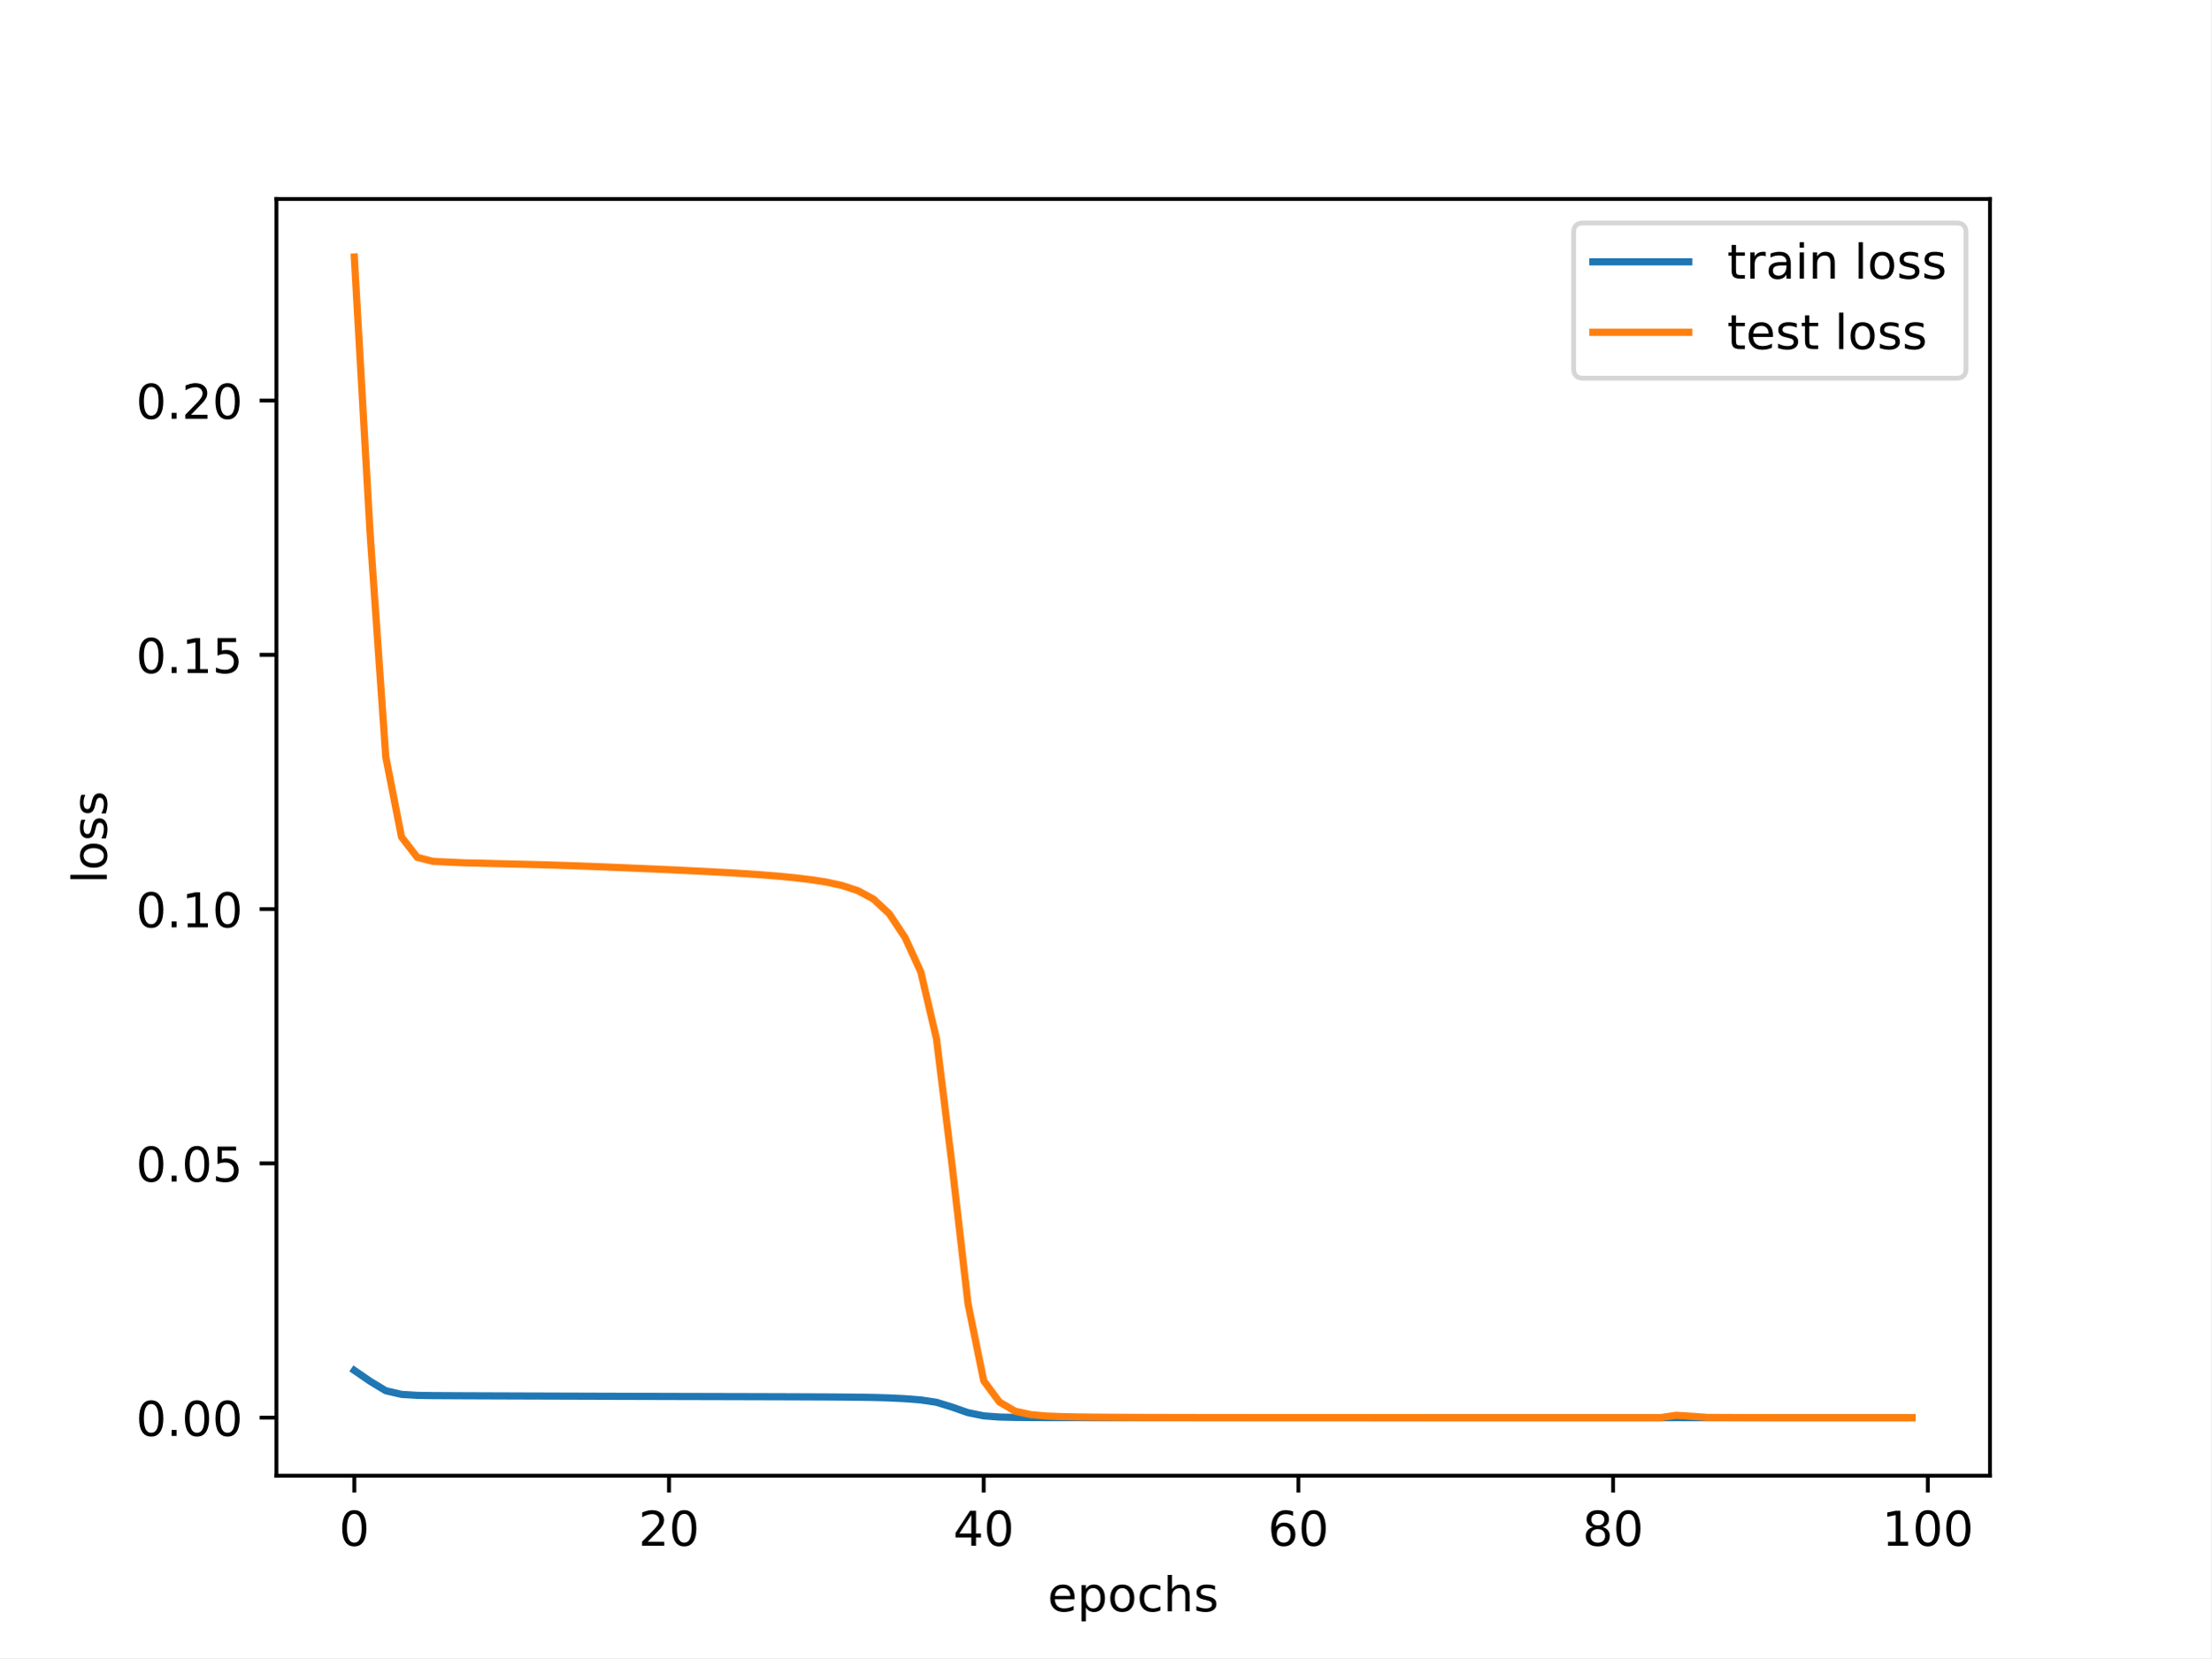
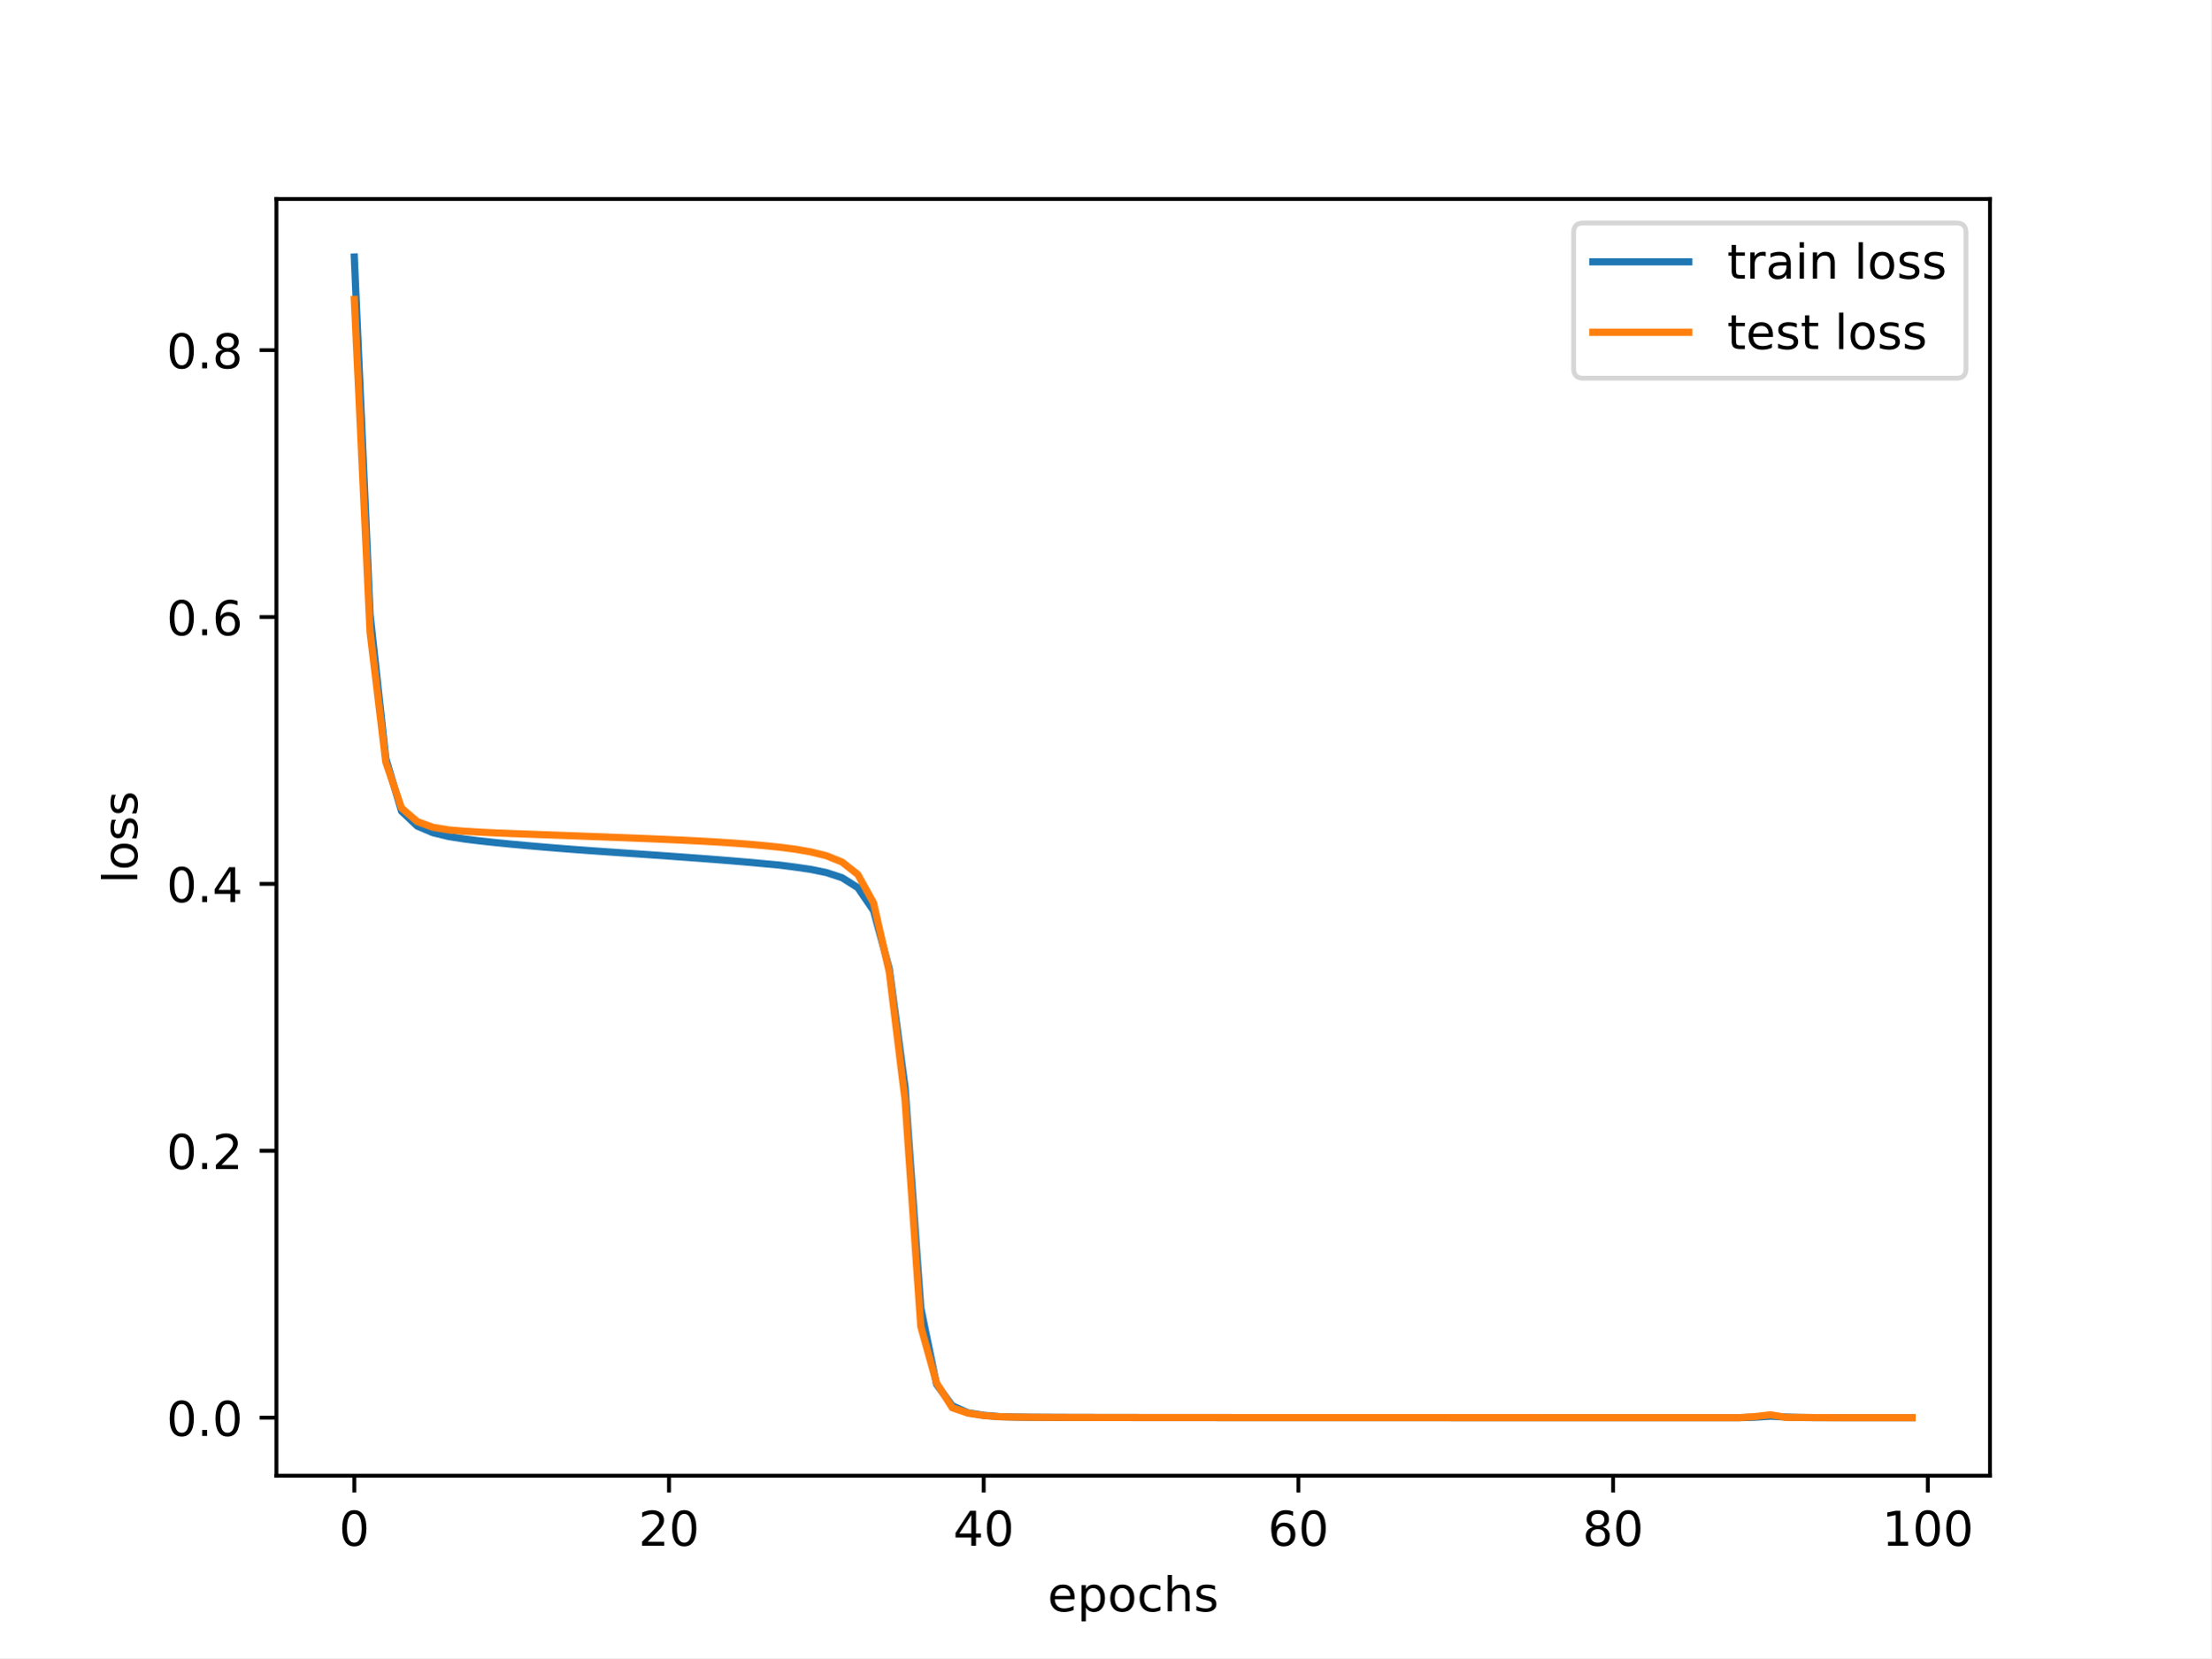
<svg xmlns="http://www.w3.org/2000/svg" xmlns:xlink="http://www.w3.org/1999/xlink" width="460.8pt" height="345.6pt" viewBox="0 0 460.8 345.6" version="1.1">
  <defs>
    <style type="text/css">*{stroke-linejoin: round; stroke-linecap: butt}</style>
  </defs>
  <g id="figure_1">
    <g id="patch_1">
      <path d="M 0 345.6  L 460.8 345.6  L 460.8 0  L 0 0  z " style="fill: #ffffff" />
    </g>
    <g id="axes_1">
      <g id="patch_2">
        <path d="M 57.6 307.584  L 414.72 307.584  L 414.72 41.472  L 57.6 41.472  z " style="fill: #ffffff" />
      </g>
      <g id="matplotlib.axis_1">
        <g id="xtick_1">
          <g id="line2d_1">
            <defs>
-               <path id="mbd009069f8" d="M 0 0  L 0 3.5  " style="stroke: #000000; stroke-width: 0.8" />
-             </defs>
-             <g>
-               <use xlink:href="#mbd009069f8" x="73.833" y="307.584" style="stroke: #000000; stroke-width: 0.8" />
+               <path id="m56783d5b54" d="M 0 0  L 0 3.5  " style="stroke: #000000; stroke-width: 0.8" />
+             </defs>
+             <g>
+               <use xlink:href="#m56783d5b54" x="73.833" y="307.584" style="stroke: #000000; stroke-width: 0.8" />
            </g>
          </g>
          <g id="text_1">
            <g transform="translate(70.65148 322.1824) scale(0.1 -0.1)">
              <defs>
                <path id="DejaVuSans-30" d="M 2034 4250  Q 1547 4250 1301 3770  Q 1056 3291 1056 2328  Q 1056 1369 1301 889  Q 1547 409 2034 409  Q 2525 409 2770 889  Q 3016 1369 3016 2328  Q 3016 3291 2770 3770  Q 2525 4250 2034 4250  z M 2034 4750  Q 2819 4750 3233 4129  Q 3647 3509 3647 2328  Q 3647 1150 3233 529  Q 2819 -91 2034 -91  Q 1250 -91 836 529  Q 422 1150 422 2328  Q 422 3509 836 4129  Q 1250 4750 2034 4750  z " transform="scale(0.015625)" />
              </defs>
              <use xlink:href="#DejaVuSans-30" />
            </g>
          </g>
        </g>
        <g id="xtick_2">
          <g id="line2d_2">
            <g>
-               <use xlink:href="#mbd009069f8" x="139.42" y="307.584" style="stroke: #000000; stroke-width: 0.8" />
+               <use xlink:href="#m56783d5b54" x="139.42" y="307.584" style="stroke: #000000; stroke-width: 0.8" />
            </g>
          </g>
          <g id="text_2">
            <g transform="translate(133.057 322.1824) scale(0.1 -0.1)">
              <defs>
                <path id="DejaVuSans-32" d="M 1228 531  L 3431 531  L 3431 0  L 469 0  L 469 531  Q 828 903 1448 1529  Q 2069 2156 2228 2338  Q 2531 2678 2651 2914  Q 2772 3150 2772 3378  Q 2772 3750 2511 3984  Q 2250 4219 1831 4219  Q 1534 4219 1204 4116  Q 875 4013 500 3803  L 500 4441  Q 881 4594 1212 4672  Q 1544 4750 1819 4750  Q 2544 4750 2975 4387  Q 3406 4025 3406 3419  Q 3406 3131 3298 2873  Q 3191 2616 2906 2266  Q 2828 2175 2409 1742  Q 1991 1309 1228 531  z " transform="scale(0.015625)" />
              </defs>
              <use xlink:href="#DejaVuSans-32" />
              <use xlink:href="#DejaVuSans-30" x="63.623" />
            </g>
          </g>
        </g>
        <g id="xtick_3">
          <g id="line2d_3">
            <g>
-               <use xlink:href="#mbd009069f8" x="205.006" y="307.584" style="stroke: #000000; stroke-width: 0.8" />
+               <use xlink:href="#m56783d5b54" x="205.006" y="307.584" style="stroke: #000000; stroke-width: 0.8" />
            </g>
          </g>
          <g id="text_3">
            <g transform="translate(198.6438 322.1824) scale(0.1 -0.1)">
              <defs>
                <path id="DejaVuSans-34" d="M 2419 4116  L 825 1625  L 2419 1625  L 2419 4116  z M 2253 4666  L 3047 4666  L 3047 1625  L 3713 1625  L 3713 1100  L 3047 1100  L 3047 0  L 2419 0  L 2419 1100  L 313 1100  L 313 1709  L 2253 4666  z " transform="scale(0.015625)" />
              </defs>
              <use xlink:href="#DejaVuSans-34" />
              <use xlink:href="#DejaVuSans-30" x="63.623" />
            </g>
          </g>
        </g>
        <g id="xtick_4">
          <g id="line2d_4">
            <g>
-               <use xlink:href="#mbd009069f8" x="270.593" y="307.584" style="stroke: #000000; stroke-width: 0.8" />
+               <use xlink:href="#m56783d5b54" x="270.593" y="307.584" style="stroke: #000000; stroke-width: 0.8" />
            </g>
          </g>
          <g id="text_4">
            <g transform="translate(264.2306 322.1824) scale(0.1 -0.1)">
              <defs>
                <path id="DejaVuSans-36" d="M 2113 2584  Q 1688 2584 1439 2293  Q 1191 2003 1191 1497  Q 1191 994 1439 701  Q 1688 409 2113 409  Q 2538 409 2786 701  Q 3034 994 3034 1497  Q 3034 2003 2786 2293  Q 2538 2584 2113 2584  z M 3366 4563  L 3366 3988  Q 3128 4100 2886 4159  Q 2644 4219 2406 4219  Q 1781 4219 1451 3797  Q 1122 3375 1075 2522  Q 1259 2794 1537 2939  Q 1816 3084 2150 3084  Q 2853 3084 3261 2657  Q 3669 2231 3669 1497  Q 3669 778 3244 343  Q 2819 -91 2113 -91  Q 1303 -91 875 529  Q 447 1150 447 2328  Q 447 3434 972 4092  Q 1497 4750 2381 4750  Q 2619 4750 2861 4703  Q 3103 4656 3366 4563  z " transform="scale(0.015625)" />
              </defs>
              <use xlink:href="#DejaVuSans-36" />
              <use xlink:href="#DejaVuSans-30" x="63.623" />
            </g>
          </g>
        </g>
        <g id="xtick_5">
          <g id="line2d_5">
            <g>
-               <use xlink:href="#mbd009069f8" x="336.18" y="307.584" style="stroke: #000000; stroke-width: 0.8" />
+               <use xlink:href="#m56783d5b54" x="336.18" y="307.584" style="stroke: #000000; stroke-width: 0.8" />
            </g>
          </g>
          <g id="text_5">
            <g transform="translate(329.8173 322.1824) scale(0.1 -0.1)">
              <defs>
                <path id="DejaVuSans-38" d="M 2034 2216  Q 1584 2216 1326 1975  Q 1069 1734 1069 1313  Q 1069 891 1326 650  Q 1584 409 2034 409  Q 2484 409 2743 651  Q 3003 894 3003 1313  Q 3003 1734 2745 1975  Q 2488 2216 2034 2216  z M 1403 2484  Q 997 2584 770 2862  Q 544 3141 544 3541  Q 544 4100 942 4425  Q 1341 4750 2034 4750  Q 2731 4750 3128 4425  Q 3525 4100 3525 3541  Q 3525 3141 3298 2862  Q 3072 2584 2669 2484  Q 3125 2378 3379 2068  Q 3634 1759 3634 1313  Q 3634 634 3220 271  Q 2806 -91 2034 -91  Q 1263 -91 848 271  Q 434 634 434 1313  Q 434 1759 690 2068  Q 947 2378 1403 2484  z M 1172 3481  Q 1172 3119 1398 2916  Q 1625 2713 2034 2713  Q 2441 2713 2670 2916  Q 2900 3119 2900 3481  Q 2900 3844 2670 4047  Q 2441 4250 2034 4250  Q 1625 4250 1398 4047  Q 1172 3844 1172 3481  z " transform="scale(0.015625)" />
              </defs>
              <use xlink:href="#DejaVuSans-38" />
              <use xlink:href="#DejaVuSans-30" x="63.623" />
            </g>
          </g>
        </g>
        <g id="xtick_6">
          <g id="line2d_6">
            <g>
-               <use xlink:href="#mbd009069f8" x="401.767" y="307.584" style="stroke: #000000; stroke-width: 0.8" />
+               <use xlink:href="#m56783d5b54" x="401.767" y="307.584" style="stroke: #000000; stroke-width: 0.8" />
            </g>
          </g>
          <g id="text_6">
            <g transform="translate(392.2229 322.1824) scale(0.1 -0.1)">
              <defs>
                <path id="DejaVuSans-31" d="M 794 531  L 1825 531  L 1825 4091  L 703 3866  L 703 4441  L 1819 4666  L 2450 4666  L 2450 531  L 3481 531  L 3481 0  L 794 0  L 794 531  z " transform="scale(0.015625)" />
              </defs>
              <use xlink:href="#DejaVuSans-31" />
              <use xlink:href="#DejaVuSans-30" x="63.623" />
              <use xlink:href="#DejaVuSans-30" x="127.246" />
            </g>
          </g>
        </g>
        <g id="text_7">
          <g transform="translate(218.3272 335.8606) scale(0.1 -0.1)">
            <defs>
              <path id="DejaVuSans-65" d="M 3597 1894  L 3597 1613  L 953 1613  Q 991 1019 1311 708  Q 1631 397 2203 397  Q 2534 397 2845 478  Q 3156 559 3463 722  L 3463 178  Q 3153 47 2828 -22  Q 2503 -91 2169 -91  Q 1331 -91 842 396  Q 353 884 353 1716  Q 353 2575 817 3079  Q 1281 3584 2069 3584  Q 2775 3584 3186 3129  Q 3597 2675 3597 1894  z M 3022 2063  Q 3016 2534 2758 2815  Q 2500 3097 2075 3097  Q 1594 3097 1305 2825  Q 1016 2553 972 2059  L 3022 2063  z " transform="scale(0.015625)" />
              <path id="DejaVuSans-70" d="M 1159 525  L 1159 -1331  L 581 -1331  L 581 3500  L 1159 3500  L 1159 2969  Q 1341 3281 1617 3432  Q 1894 3584 2278 3584  Q 2916 3584 3314 3078  Q 3713 2572 3713 1747  Q 3713 922 3314 415  Q 2916 -91 2278 -91  Q 1894 -91 1617 61  Q 1341 213 1159 525  z M 3116 1747  Q 3116 2381 2855 2742  Q 2594 3103 2138 3103  Q 1681 3103 1420 2742  Q 1159 2381 1159 1747  Q 1159 1113 1420 752  Q 1681 391 2138 391  Q 2594 391 2855 752  Q 3116 1113 3116 1747  z " transform="scale(0.015625)" />
              <path id="DejaVuSans-6f" d="M 1959 3097  Q 1497 3097 1228 2736  Q 959 2375 959 1747  Q 959 1119 1226 758  Q 1494 397 1959 397  Q 2419 397 2687 759  Q 2956 1122 2956 1747  Q 2956 2369 2687 2733  Q 2419 3097 1959 3097  z M 1959 3584  Q 2709 3584 3137 3096  Q 3566 2609 3566 1747  Q 3566 888 3137 398  Q 2709 -91 1959 -91  Q 1206 -91 779 398  Q 353 888 353 1747  Q 353 2609 779 3096  Q 1206 3584 1959 3584  z " transform="scale(0.015625)" />
              <path id="DejaVuSans-63" d="M 3122 3366  L 3122 2828  Q 2878 2963 2633 3030  Q 2388 3097 2138 3097  Q 1578 3097 1268 2742  Q 959 2388 959 1747  Q 959 1106 1268 751  Q 1578 397 2138 397  Q 2388 397 2633 464  Q 2878 531 3122 666  L 3122 134  Q 2881 22 2623 -34  Q 2366 -91 2075 -91  Q 1284 -91 818 406  Q 353 903 353 1747  Q 353 2603 823 3093  Q 1294 3584 2113 3584  Q 2378 3584 2631 3529  Q 2884 3475 3122 3366  z " transform="scale(0.015625)" />
              <path id="DejaVuSans-68" d="M 3513 2113  L 3513 0  L 2938 0  L 2938 2094  Q 2938 2591 2744 2837  Q 2550 3084 2163 3084  Q 1697 3084 1428 2787  Q 1159 2491 1159 1978  L 1159 0  L 581 0  L 581 4863  L 1159 4863  L 1159 2956  Q 1366 3272 1645 3428  Q 1925 3584 2291 3584  Q 2894 3584 3203 3211  Q 3513 2838 3513 2113  z " transform="scale(0.015625)" />
              <path id="DejaVuSans-73" d="M 2834 3397  L 2834 2853  Q 2591 2978 2328 3040  Q 2066 3103 1784 3103  Q 1356 3103 1142 2972  Q 928 2841 928 2578  Q 928 2378 1081 2264  Q 1234 2150 1697 2047  L 1894 2003  Q 2506 1872 2764 1633  Q 3022 1394 3022 966  Q 3022 478 2636 193  Q 2250 -91 1575 -91  Q 1294 -91 989 -36  Q 684 19 347 128  L 347 722  Q 666 556 975 473  Q 1284 391 1588 391  Q 1994 391 2212 530  Q 2431 669 2431 922  Q 2431 1156 2273 1281  Q 2116 1406 1581 1522  L 1381 1569  Q 847 1681 609 1914  Q 372 2147 372 2553  Q 372 3047 722 3315  Q 1072 3584 1716 3584  Q 2034 3584 2315 3537  Q 2597 3491 2834 3397  z " transform="scale(0.015625)" />
            </defs>
            <use xlink:href="#DejaVuSans-65" />
            <use xlink:href="#DejaVuSans-70" x="61.523" />
            <use xlink:href="#DejaVuSans-6f" x="125" />
            <use xlink:href="#DejaVuSans-63" x="186.182" />
            <use xlink:href="#DejaVuSans-68" x="241.162" />
            <use xlink:href="#DejaVuSans-73" x="304.541" />
          </g>
        </g>
      </g>
      <g id="matplotlib.axis_2">
        <g id="ytick_1">
          <g id="line2d_7">
            <defs>
-               <path id="m316cae1fc1" d="M 0 0  L -3.5 0  " style="stroke: #000000; stroke-width: 0.8" />
-             </defs>
-             <g>
-               <use xlink:href="#m316cae1fc1" x="57.6" y="295.488" style="stroke: #000000; stroke-width: 0.8" />
+               <path id="m8dc791dd15" d="M 0 0  L -3.5 0  " style="stroke: #000000; stroke-width: 0.8" />
+             </defs>
+             <g>
+               <use xlink:href="#m8dc791dd15" x="57.6" y="295.49" style="stroke: #000000; stroke-width: 0.8" />
            </g>
          </g>
          <g id="text_8">
-             <g transform="translate(28.33438 299.2872) scale(0.1 -0.1)">
+             <g transform="translate(34.69687 299.2893) scale(0.1 -0.1)">
              <defs>
                <path id="DejaVuSans-2e" d="M 684 794  L 1344 794  L 1344 0  L 684 0  L 684 794  z " transform="scale(0.015625)" />
              </defs>
              <use xlink:href="#DejaVuSans-30" />
              <use xlink:href="#DejaVuSans-2e" x="63.623" />
              <use xlink:href="#DejaVuSans-30" x="95.41" />
-               <use xlink:href="#DejaVuSans-30" x="159.033" />
            </g>
          </g>
        </g>
        <g id="ytick_2">
          <g id="line2d_8">
            <g>
-               <use xlink:href="#m316cae1fc1" x="57.6" y="242.486" style="stroke: #000000; stroke-width: 0.8" />
+               <use xlink:href="#m8dc791dd15" x="57.6" y="239.861" style="stroke: #000000; stroke-width: 0.8" />
            </g>
          </g>
          <g id="text_9">
-             <g transform="translate(28.33438 246.2855) scale(0.1 -0.1)">
-               <defs>
-                 <path id="DejaVuSans-35" d="M 691 4666  L 3169 4666  L 3169 4134  L 1269 4134  L 1269 2991  Q 1406 3038 1543 3061  Q 1681 3084 1819 3084  Q 2600 3084 3056 2656  Q 3513 2228 3513 1497  Q 3513 744 3044 326  Q 2575 -91 1722 -91  Q 1428 -91 1123 -41  Q 819 9 494 109  L 494 744  Q 775 591 1075 516  Q 1375 441 1709 441  Q 2250 441 2565 725  Q 2881 1009 2881 1497  Q 2881 1984 2565 2268  Q 2250 2553 1709 2553  Q 1456 2553 1204 2497  Q 953 2441 691 2322  L 691 4666  z " transform="scale(0.015625)" />
-               </defs>
-               <use xlink:href="#DejaVuSans-30" />
-               <use xlink:href="#DejaVuSans-2e" x="63.623" />
-               <use xlink:href="#DejaVuSans-30" x="95.41" />
-               <use xlink:href="#DejaVuSans-35" x="159.033" />
+             <g transform="translate(34.69687 243.66) scale(0.1 -0.1)">
+               <use xlink:href="#DejaVuSans-30" />
+               <use xlink:href="#DejaVuSans-2e" x="63.623" />
+               <use xlink:href="#DejaVuSans-32" x="95.41" />
            </g>
          </g>
        </g>
        <g id="ytick_3">
          <g id="line2d_9">
            <g>
-               <use xlink:href="#m316cae1fc1" x="57.6" y="189.485" style="stroke: #000000; stroke-width: 0.8" />
+               <use xlink:href="#m8dc791dd15" x="57.6" y="184.232" style="stroke: #000000; stroke-width: 0.8" />
            </g>
          </g>
          <g id="text_10">
-             <g transform="translate(28.33438 193.2838) scale(0.1 -0.1)">
-               <use xlink:href="#DejaVuSans-30" />
-               <use xlink:href="#DejaVuSans-2e" x="63.623" />
-               <use xlink:href="#DejaVuSans-31" x="95.41" />
-               <use xlink:href="#DejaVuSans-30" x="159.033" />
+             <g transform="translate(34.69687 188.0308) scale(0.1 -0.1)">
+               <use xlink:href="#DejaVuSans-30" />
+               <use xlink:href="#DejaVuSans-2e" x="63.623" />
+               <use xlink:href="#DejaVuSans-34" x="95.41" />
            </g>
          </g>
        </g>
        <g id="ytick_4">
          <g id="line2d_10">
            <g>
-               <use xlink:href="#m316cae1fc1" x="57.6" y="136.483" style="stroke: #000000; stroke-width: 0.8" />
+               <use xlink:href="#m8dc791dd15" x="57.6" y="128.602" style="stroke: #000000; stroke-width: 0.8" />
            </g>
          </g>
          <g id="text_11">
-             <g transform="translate(28.33438 140.2821) scale(0.1 -0.1)">
-               <use xlink:href="#DejaVuSans-30" />
-               <use xlink:href="#DejaVuSans-2e" x="63.623" />
-               <use xlink:href="#DejaVuSans-31" x="95.41" />
-               <use xlink:href="#DejaVuSans-35" x="159.033" />
+             <g transform="translate(34.69687 132.4015) scale(0.1 -0.1)">
+               <use xlink:href="#DejaVuSans-30" />
+               <use xlink:href="#DejaVuSans-2e" x="63.623" />
+               <use xlink:href="#DejaVuSans-36" x="95.41" />
            </g>
          </g>
        </g>
        <g id="ytick_5">
          <g id="line2d_11">
            <g>
-               <use xlink:href="#m316cae1fc1" x="57.6" y="83.481" style="stroke: #000000; stroke-width: 0.8" />
+               <use xlink:href="#m8dc791dd15" x="57.6" y="72.973" style="stroke: #000000; stroke-width: 0.8" />
            </g>
          </g>
          <g id="text_12">
-             <g transform="translate(28.33438 87.28038) scale(0.1 -0.1)">
-               <use xlink:href="#DejaVuSans-30" />
-               <use xlink:href="#DejaVuSans-2e" x="63.623" />
-               <use xlink:href="#DejaVuSans-32" x="95.41" />
-               <use xlink:href="#DejaVuSans-30" x="159.033" />
+             <g transform="translate(34.69687 76.7722) scale(0.1 -0.1)">
+               <use xlink:href="#DejaVuSans-30" />
+               <use xlink:href="#DejaVuSans-2e" x="63.623" />
+               <use xlink:href="#DejaVuSans-38" x="95.41" />
            </g>
          </g>
        </g>
        <g id="text_13">
-           <g transform="translate(22.25469 184.1858) rotate(-90) scale(0.1 -0.1)">
+           <g transform="translate(28.61719 184.1858) rotate(-90) scale(0.1 -0.1)">
            <defs>
              <path id="DejaVuSans-6c" d="M 603 4863  L 1178 4863  L 1178 0  L 603 0  L 603 4863  z " transform="scale(0.015625)" />
            </defs>
            <use xlink:href="#DejaVuSans-6c" />
            <use xlink:href="#DejaVuSans-6f" x="27.783" />
            <use xlink:href="#DejaVuSans-73" x="88.965" />
            <use xlink:href="#DejaVuSans-73" x="141.064" />
          </g>
        </g>
      </g>
      <g id="line2d_12">
-         <path d="M 73.833 285.635  L 77.112 287.888  L 80.391 289.875  L 83.671 290.633  L 86.95 290.838  L 90.229 290.891  L 93.509 290.907  L 96.788 290.926  L 100.067 290.94  L 103.347 290.952  L 106.626 290.964  L 109.905 290.975  L 113.185 290.986  L 116.464 290.997  L 119.743 291.008  L 123.023 291.018  L 126.302 291.029  L 129.581 291.039  L 132.861 291.048  L 136.14 291.058  L 139.42 291.067  L 142.699 291.076  L 145.978 291.084  L 149.258 291.093  L 152.537 291.101  L 155.816 291.11  L 159.096 291.119  L 162.375 291.129  L 165.654 291.141  L 168.934 291.154  L 172.213 291.17  L 175.492 291.191  L 178.772 291.224  L 182.051 291.276  L 185.33 291.371  L 188.61 291.536  L 191.889 291.792  L 195.168 292.283  L 198.448 293.296  L 201.727 294.441  L 205.006 295.112  L 208.286 295.357  L 211.565 295.432  L 214.844 295.46  L 218.124 295.473  L 221.403 295.479  L 224.682 295.482  L 227.962 295.483  L 231.241 295.485  L 234.52 295.485  L 237.8 295.486  L 241.079 295.486  L 244.358 295.486  L 247.638 295.487  L 250.917 295.487  L 254.196 295.487  L 257.476 295.487  L 260.755 295.487  L 264.034 295.487  L 267.314 295.488  L 270.593 295.488  L 273.872 295.488  L 277.152 295.488  L 280.431 295.488  L 283.71 295.488  L 286.99 295.488  L 290.269 295.488  L 293.548 295.488  L 296.828 295.488  L 300.107 295.488  L 303.386 295.488  L 306.666 295.488  L 309.945 295.488  L 313.224 295.488  L 316.504 295.488  L 319.783 295.488  L 323.062 295.488  L 326.342 295.488  L 329.621 295.488  L 332.9 295.488  L 336.18 295.488  L 339.459 295.488  L 342.739 295.488  L 346.018 295.488  L 349.297 295.479  L 352.577 295.487  L 355.856 295.486  L 359.135 295.488  L 362.415 295.488  L 365.694 295.488  L 368.973 295.488  L 372.253 295.488  L 375.532 295.488  L 378.811 295.488  L 382.091 295.488  L 385.37 295.488  L 388.649 295.488  L 391.929 295.488  L 395.208 295.488  L 398.487 295.488  " clip-path="url(#pa40ae9fb1c)" style="fill: none; stroke: #1f77b4; stroke-width: 1.5; stroke-linecap: square" />
+         <path d="M 73.833 53.568  L 77.112 127.967  L 80.391 158.068  L 83.671 169.066  L 86.95 172.172  L 90.229 173.564  L 93.509 174.357  L 96.788 174.875  L 100.067 175.276  L 103.347 175.63  L 106.626 175.954  L 109.905 176.256  L 113.185 176.541  L 116.464 176.808  L 119.743 177.061  L 123.023 177.3  L 126.302 177.531  L 129.581 177.758  L 132.861 177.982  L 136.14 178.208  L 139.42 178.437  L 142.699 178.672  L 145.978 178.913  L 149.258 179.163  L 152.537 179.426  L 155.816 179.704  L 159.096 180.005  L 162.375 180.301  L 165.654 180.725  L 168.934 181.201  L 172.213 181.869  L 175.492 182.944  L 178.772 185.014  L 182.051 189.805  L 185.33 201.922  L 188.61 226.597  L 191.889 272.566  L 195.168 288.524  L 198.448 293.007  L 201.727 294.472  L 205.006 294.996  L 208.286 295.273  L 211.565 295.355  L 214.844 295.397  L 218.124 295.418  L 221.403 295.432  L 224.682 295.441  L 227.962 295.447  L 231.241 295.452  L 234.52 295.457  L 237.8 295.46  L 241.079 295.463  L 244.358 295.465  L 247.638 295.467  L 250.917 295.469  L 254.196 295.471  L 257.476 295.472  L 260.755 295.474  L 264.034 295.475  L 267.314 295.476  L 270.593 295.477  L 273.872 295.477  L 277.152 295.478  L 280.431 295.479  L 283.71 295.48  L 286.99 295.48  L 290.269 295.481  L 293.548 295.481  L 296.828 295.482  L 300.107 295.482  L 303.386 295.483  L 306.666 295.483  L 309.945 295.483  L 313.224 295.484  L 316.504 295.484  L 319.783 295.484  L 323.062 295.485  L 326.342 295.485  L 329.621 295.485  L 332.9 295.485  L 336.18 295.486  L 339.459 295.486  L 342.739 295.486  L 346.018 295.486  L 349.297 295.486  L 352.577 295.487  L 355.856 295.487  L 359.135 295.487  L 362.415 295.487  L 365.694 295.402  L 368.973 295.183  L 372.253 295.357  L 375.532 295.453  L 378.811 295.48  L 382.091 295.481  L 385.37 295.486  L 388.649 295.487  L 391.929 295.488  L 395.208 295.488  L 398.487 295.488  " clip-path="url(#pad6ab816d2)" style="fill: none; stroke: #1f77b4; stroke-width: 1.5; stroke-linecap: square" />
      </g>
      <g id="line2d_13">
-         <path d="M 73.833 53.568  L 77.112 110.939  L 80.391 157.749  L 83.671 174.446  L 86.95 178.695  L 90.229 179.538  L 93.509 179.689  L 96.788 179.844  L 100.067 179.91  L 103.347 180  L 106.626 180.078  L 109.905 180.162  L 113.185 180.244  L 116.464 180.348  L 119.743 180.457  L 123.023 180.577  L 126.302 180.713  L 129.581 180.846  L 132.861 180.985  L 136.14 181.126  L 139.42 181.274  L 142.699 181.428  L 145.978 181.586  L 149.258 181.756  L 152.537 181.931  L 155.816 182.136  L 159.096 182.372  L 162.375 182.637  L 165.654 182.955  L 168.934 183.346  L 172.213 183.845  L 175.492 184.566  L 178.772 185.637  L 182.051 187.408  L 185.33 190.467  L 188.61 195.407  L 191.889 202.562  L 195.168 216.555  L 198.448 243.162  L 201.727 271.676  L 205.006 287.79  L 208.286 292.228  L 211.565 294.146  L 214.844 294.856  L 218.124 295.148  L 221.403 295.272  L 224.682 295.339  L 227.962 295.377  L 231.241 295.402  L 234.52 295.42  L 237.8 295.433  L 241.079 295.443  L 244.358 295.45  L 247.638 295.457  L 250.917 295.462  L 254.196 295.466  L 257.476 295.469  L 260.755 295.472  L 264.034 295.474  L 267.314 295.476  L 270.593 295.478  L 273.872 295.479  L 277.152 295.48  L 280.431 295.481  L 283.71 295.482  L 286.99 295.483  L 290.269 295.483  L 293.548 295.484  L 296.828 295.484  L 300.107 295.485  L 303.386 295.485  L 306.666 295.485  L 309.945 295.486  L 313.224 295.486  L 316.504 295.486  L 319.783 295.486  L 323.062 295.486  L 326.342 295.486  L 329.621 295.487  L 332.9 295.487  L 336.18 295.487  L 339.459 295.487  L 342.739 295.487  L 346.018 295.487  L 349.297 294.988  L 352.577 295.199  L 355.856 295.436  L 359.135 295.45  L 362.415 295.466  L 365.694 295.479  L 368.973 295.484  L 372.253 295.486  L 375.532 295.487  L 378.811 295.487  L 382.091 295.487  L 385.37 295.487  L 388.649 295.487  L 391.929 295.487  L 395.208 295.487  L 398.487 295.487  " clip-path="url(#pa40ae9fb1c)" style="fill: none; stroke: #ff7f0e; stroke-width: 1.5; stroke-linecap: square" />
+         <path d="M 73.833 62.408  L 77.112 131.716  L 80.391 158.827  L 83.671 168.422  L 86.95 171.244  L 90.229 172.437  L 93.509 172.979  L 96.788 173.258  L 100.067 173.454  L 103.347 173.607  L 106.626 173.735  L 109.905 173.855  L 113.185 173.975  L 116.464 174.094  L 119.743 174.215  L 123.023 174.337  L 126.302 174.461  L 129.581 174.587  L 132.861 174.717  L 136.14 174.851  L 139.42 174.991  L 142.699 175.142  L 145.978 175.307  L 149.258 175.492  L 152.537 175.703  L 155.816 175.949  L 159.096 176.237  L 162.375 176.576  L 165.654 176.985  L 168.934 177.557  L 172.213 178.359  L 175.492 179.684  L 178.772 182.269  L 182.051 188.203  L 185.33 202.645  L 188.61 229.278  L 191.889 276.471  L 195.168 288.235  L 198.448 293.417  L 201.727 294.537  L 205.006 295.056  L 208.286 295.29  L 211.565 295.363  L 214.844 295.4  L 218.124 295.42  L 221.403 295.432  L 224.682 295.441  L 227.962 295.447  L 231.241 295.452  L 234.52 295.457  L 237.8 295.46  L 241.079 295.463  L 244.358 295.465  L 247.638 295.467  L 250.917 295.469  L 254.196 295.471  L 257.476 295.472  L 260.755 295.473  L 264.034 295.475  L 267.314 295.476  L 270.593 295.477  L 273.872 295.477  L 277.152 295.478  L 280.431 295.479  L 283.71 295.48  L 286.99 295.48  L 290.269 295.481  L 293.548 295.481  L 296.828 295.482  L 300.107 295.482  L 303.386 295.483  L 306.666 295.483  L 309.945 295.483  L 313.224 295.484  L 316.504 295.484  L 319.783 295.484  L 323.062 295.485  L 326.342 295.485  L 329.621 295.485  L 332.9 295.485  L 336.18 295.486  L 339.459 295.486  L 342.739 295.486  L 346.018 295.486  L 349.297 295.486  L 352.577 295.487  L 355.856 295.487  L 359.135 295.487  L 362.415 295.487  L 365.694 295.276  L 368.973 294.894  L 372.253 295.431  L 375.532 295.442  L 378.811 295.477  L 382.091 295.486  L 385.37 295.486  L 388.649 295.487  L 391.929 295.488  L 395.208 295.488  L 398.487 295.488  " clip-path="url(#pad6ab816d2)" style="fill: none; stroke: #ff7f0e; stroke-width: 1.5; stroke-linecap: square" />
      </g>
      <g id="patch_3">
        <path d="M 57.6 307.584  L 57.6 41.472  " style="fill: none; stroke: #000000; stroke-width: 0.8; stroke-linejoin: miter; stroke-linecap: square" />
      </g>
      <g id="patch_4">
        <path d="M 414.72 307.584  L 414.72 41.472  " style="fill: none; stroke: #000000; stroke-width: 0.8; stroke-linejoin: miter; stroke-linecap: square" />
      </g>
      <g id="patch_5">
        <path d="M 57.6 307.584  L 414.72 307.584  " style="fill: none; stroke: #000000; stroke-width: 0.8; stroke-linejoin: miter; stroke-linecap: square" />
      </g>
      <g id="patch_6">
        <path d="M 57.6 41.472  L 414.72 41.472  " style="fill: none; stroke: #000000; stroke-width: 0.8; stroke-linejoin: miter; stroke-linecap: square" />
      </g>
      <g id="legend_1">
        <g id="patch_7">
          <path d="M 329.951 78.828  L 407.72 78.828  Q 409.72 78.828 409.72 76.828  L 409.72 48.472  Q 409.72 46.472 407.72 46.472  L 329.951 46.472  Q 327.951 46.472 327.951 48.472  L 327.951 76.828  Q 327.951 78.828 329.951 78.828  z " style="fill: #ffffff; opacity: 0.8; stroke: #cccccc; stroke-linejoin: miter" />
        </g>
        <g id="line2d_14">
          <path d="M 331.951 54.57  L 341.951 54.57  L 351.951 54.57  " style="fill: none; stroke: #1f77b4; stroke-width: 1.5; stroke-linecap: square" />
        </g>
        <g id="text_14">
          <g transform="translate(359.9513 58.07044) scale(0.1 -0.1)">
            <defs>
              <path id="DejaVuSans-74" d="M 1172 4494  L 1172 3500  L 2356 3500  L 2356 3053  L 1172 3053  L 1172 1153  Q 1172 725 1289 603  Q 1406 481 1766 481  L 2356 481  L 2356 0  L 1766 0  Q 1100 0 847 248  Q 594 497 594 1153  L 594 3053  L 172 3053  L 172 3500  L 594 3500  L 594 4494  L 1172 4494  z " transform="scale(0.015625)" />
              <path id="DejaVuSans-72" d="M 2631 2963  Q 2534 3019 2420 3045  Q 2306 3072 2169 3072  Q 1681 3072 1420 2755  Q 1159 2438 1159 1844  L 1159 0  L 581 0  L 581 3500  L 1159 3500  L 1159 2956  Q 1341 3275 1631 3429  Q 1922 3584 2338 3584  Q 2397 3584 2469 3576  Q 2541 3569 2628 3553  L 2631 2963  z " transform="scale(0.015625)" />
              <path id="DejaVuSans-61" d="M 2194 1759  Q 1497 1759 1228 1600  Q 959 1441 959 1056  Q 959 750 1161 570  Q 1363 391 1709 391  Q 2188 391 2477 730  Q 2766 1069 2766 1631  L 2766 1759  L 2194 1759  z M 3341 1997  L 3341 0  L 2766 0  L 2766 531  Q 2569 213 2275 61  Q 1981 -91 1556 -91  Q 1019 -91 701 211  Q 384 513 384 1019  Q 384 1609 779 1909  Q 1175 2209 1959 2209  L 2766 2209  L 2766 2266  Q 2766 2663 2505 2880  Q 2244 3097 1772 3097  Q 1472 3097 1187 3025  Q 903 2953 641 2809  L 641 3341  Q 956 3463 1253 3523  Q 1550 3584 1831 3584  Q 2591 3584 2966 3190  Q 3341 2797 3341 1997  z " transform="scale(0.015625)" />
              <path id="DejaVuSans-69" d="M 603 3500  L 1178 3500  L 1178 0  L 603 0  L 603 3500  z M 603 4863  L 1178 4863  L 1178 4134  L 603 4134  L 603 4863  z " transform="scale(0.015625)" />
              <path id="DejaVuSans-6e" d="M 3513 2113  L 3513 0  L 2938 0  L 2938 2094  Q 2938 2591 2744 2837  Q 2550 3084 2163 3084  Q 1697 3084 1428 2787  Q 1159 2491 1159 1978  L 1159 0  L 581 0  L 581 3500  L 1159 3500  L 1159 2956  Q 1366 3272 1645 3428  Q 1925 3584 2291 3584  Q 2894 3584 3203 3211  Q 3513 2838 3513 2113  z " transform="scale(0.015625)" />
              <path id="DejaVuSans-20" transform="scale(0.015625)" />
            </defs>
            <use xlink:href="#DejaVuSans-74" />
            <use xlink:href="#DejaVuSans-72" x="39.209" />
            <use xlink:href="#DejaVuSans-61" x="80.322" />
            <use xlink:href="#DejaVuSans-69" x="141.602" />
            <use xlink:href="#DejaVuSans-6e" x="169.385" />
            <use xlink:href="#DejaVuSans-20" x="232.764" />
            <use xlink:href="#DejaVuSans-6c" x="264.551" />
            <use xlink:href="#DejaVuSans-6f" x="292.334" />
            <use xlink:href="#DejaVuSans-73" x="353.516" />
            <use xlink:href="#DejaVuSans-73" x="405.615" />
          </g>
        </g>
        <g id="line2d_15">
          <path d="M 331.951 69.249  L 341.951 69.249  L 351.951 69.249  " style="fill: none; stroke: #ff7f0e; stroke-width: 1.5; stroke-linecap: square" />
        </g>
        <g id="text_15">
          <g transform="translate(359.9513 72.74856) scale(0.1 -0.1)">
            <use xlink:href="#DejaVuSans-74" />
            <use xlink:href="#DejaVuSans-65" x="39.209" />
            <use xlink:href="#DejaVuSans-73" x="100.732" />
            <use xlink:href="#DejaVuSans-74" x="152.832" />
            <use xlink:href="#DejaVuSans-20" x="192.041" />
            <use xlink:href="#DejaVuSans-6c" x="223.828" />
            <use xlink:href="#DejaVuSans-6f" x="251.611" />
            <use xlink:href="#DejaVuSans-73" x="312.793" />
            <use xlink:href="#DejaVuSans-73" x="364.893" />
          </g>
        </g>
      </g>
    </g>
  </g>
  <defs>
-     <clipPath id="pa40ae9fb1c">
+     <clipPath id="pad6ab816d2">
      <rect x="57.6" y="41.472" width="357.12" height="266.112" />
    </clipPath>
  </defs>
</svg>
